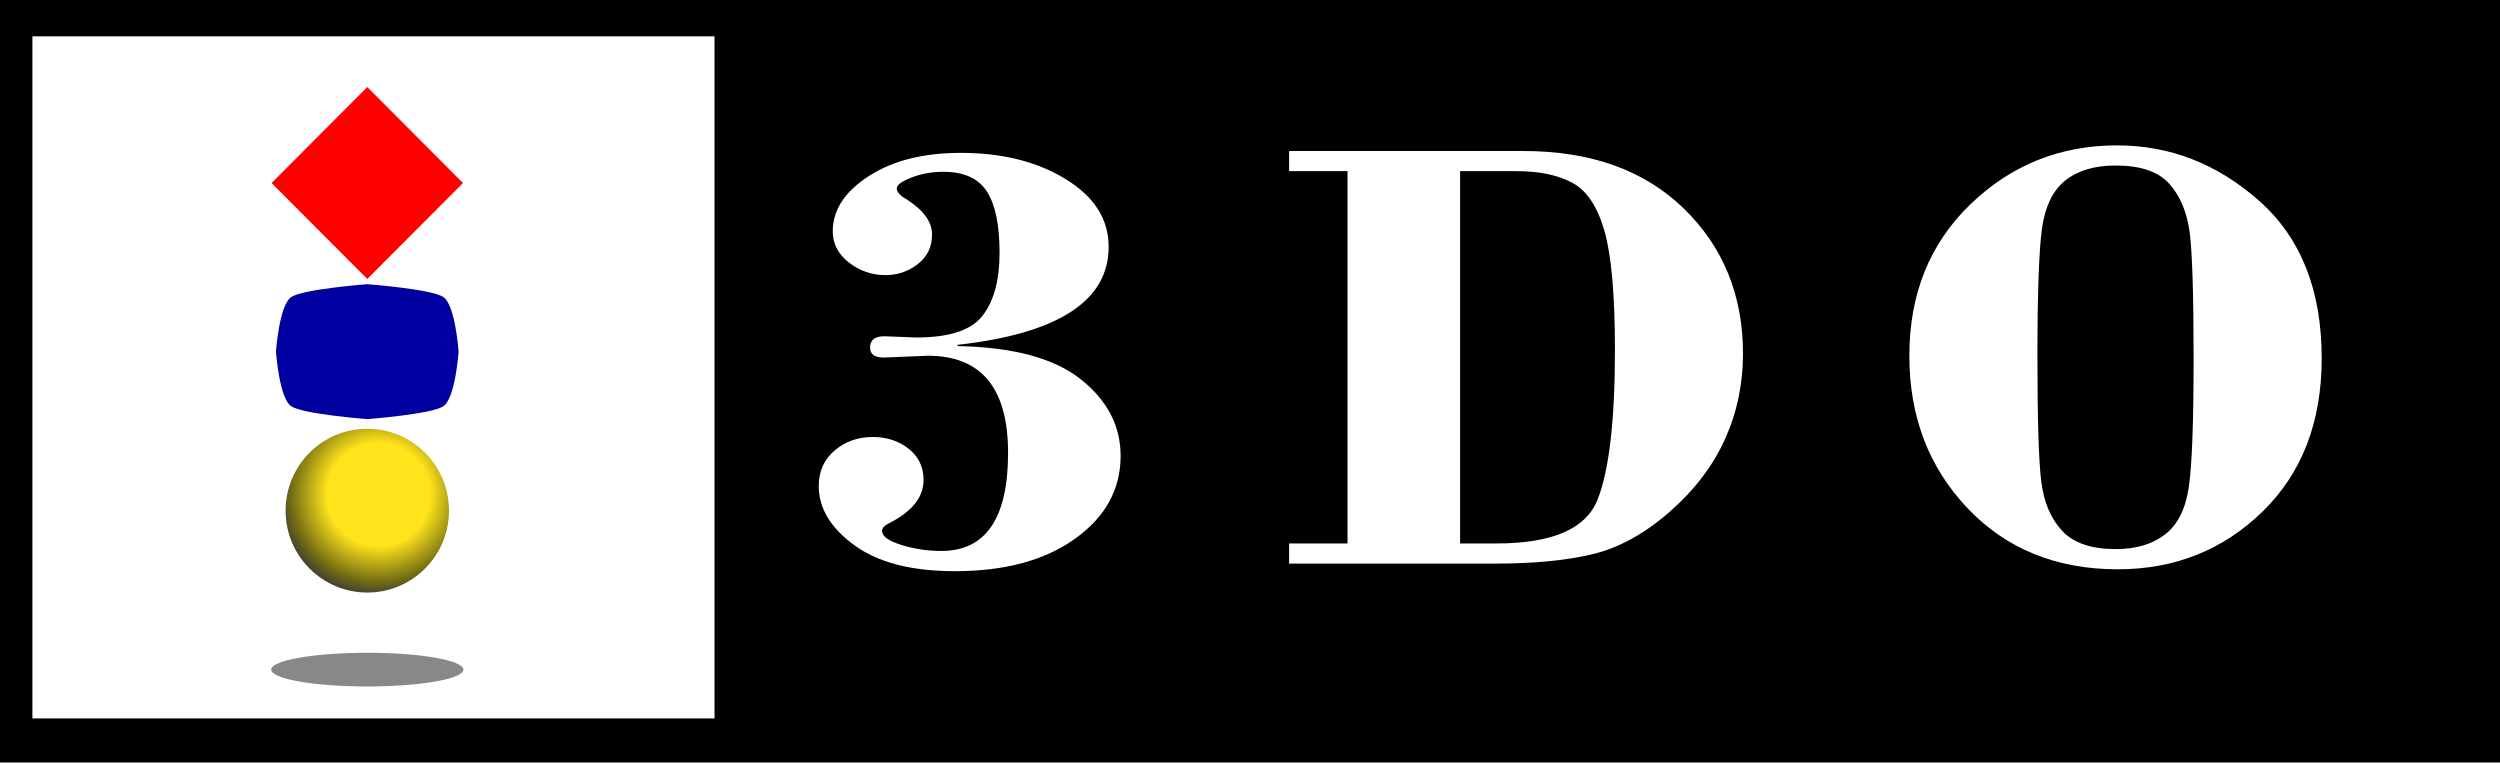
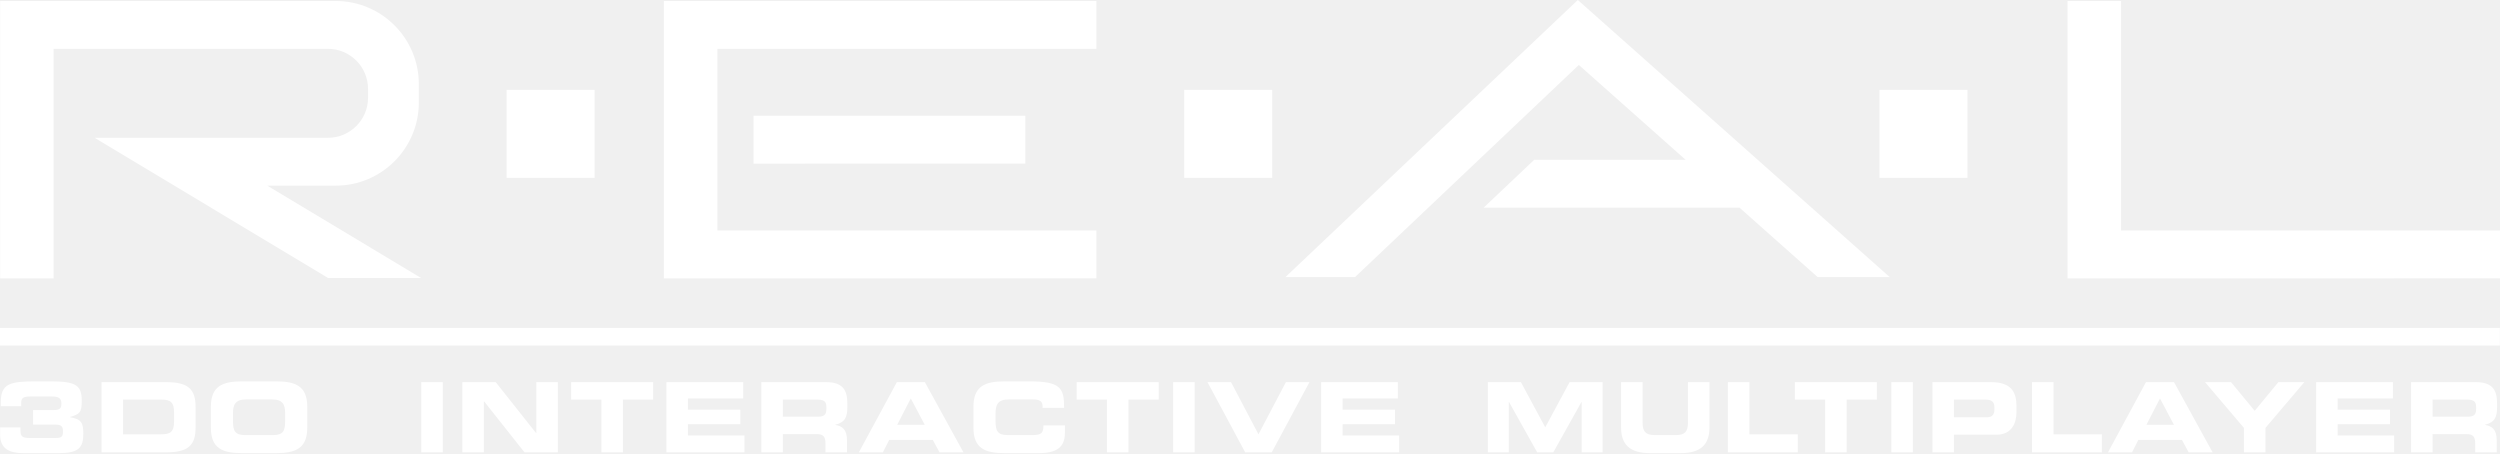
- <svg xmlns="http://www.w3.org/2000/svg" version="1.1" id="Layer_1" x="0px" y="0px" width="270px" height="82.35px" viewBox="3 136.909 270 82.35" enable-background="new 3 136.909 270 82.35" xml:space="preserve">
-   <rect x="3" y="136.909" width="270" height="82.35" />
-   <rect x="6.5" y="140.833" fill="#FFFFFF" width="73.667" height="73.667" />
-   <path fill="#888888" d="M32.287,209.229c0-1.006,4.646-1.822,10.38-1.822c5.734,0,10.38,0.816,10.38,1.822s-4.646,1.82-10.38,1.82  C36.933,211.049,32.287,210.234,32.287,209.229z" />
-   <path fill="#FFFFFF" d="M106.406,174.152v0.134c6.014,0.112,10.455,1.308,13.32,3.588c2.867,2.278,4.301,5.035,4.301,8.267  c0,3.607-1.629,6.586-4.895,8.93c-3.259,2.351-7.602,3.525-13.015,3.525c-4.679,0-8.293-0.938-10.853-2.806s-3.84-3.993-3.84-6.386  c0-1.586,0.573-2.873,1.721-3.846c1.146-0.973,2.523-1.455,4.125-1.455c1.504,0,2.797,0.428,3.867,1.272  c1.077,0.854,1.608,1.979,1.608,3.371c0,1.86-1.245,3.419-3.741,4.678c-0.488,0.245-0.74,0.524-0.74,0.833  c0,0.573,0.698,1.076,2.104,1.512c1.399,0.433,2.825,0.643,4.293,0.643c4.805,0,7.21-3.531,7.21-10.594  c0-6.993-2.889-10.489-8.657-10.489l-4.791,0.194c-0.965,0-1.454-0.355-1.454-1.068c0-0.818,0.51-1.23,1.524-1.23l3.489,0.133  c3.56,0,5.943-0.791,7.154-2.379c1.215-1.58,1.817-3.832,1.817-6.754c0-3.008-0.455-5.225-1.371-6.638  c-0.916-1.42-2.489-2.125-4.713-2.125c-1.209,0-2.349,0.202-3.413,0.614c-1.063,0.406-1.602,0.805-1.602,1.204  c0,0.368,0.351,0.755,1.05,1.153c1.831,1.168,2.755,2.434,2.755,3.797c0,1.343-0.51,2.404-1.539,3.203  c-1.027,0.789-2.182,1.188-3.469,1.188c-1.482,0-2.805-0.455-3.965-1.355c-1.162-0.91-1.75-2.028-1.75-3.379  c0-2.293,1.295-4.279,3.881-5.951c2.588-1.678,5.902-2.517,9.959-2.517c4.482,0,8.259,0.95,11.334,2.847  c3.084,1.895,4.623,4.32,4.623,7.293C122.741,169.404,117.293,172.938,106.406,174.152z" />
-   <path fill="#FFFFFF" d="M160.691,155.393v40.209h3.938c6.021,0,9.657-1.58,10.909-4.734c1.252-3.16,1.875-8.559,1.875-16.202  c0-5.979-0.386-10.28-1.154-12.89c-0.762-2.613-1.93-4.334-3.489-5.151c-1.561-0.819-3.545-1.231-5.944-1.231H160.691  L160.691,155.393z M148.531,195.602v-40.209h-6.307v-2.176h25.271c7.309,0,13.098,2.07,17.357,6.217  c4.258,4.141,6.391,9.371,6.391,15.686c0,3.271-0.648,6.357-1.95,9.23c-1.301,2.881-3.301,5.504-6,7.859  c-2.7,2.357-5.469,3.874-8.308,4.553c-2.84,0.678-6.322,1.016-10.463,1.016h-22.299v-2.176H148.531L148.531,195.602z" />
-   <path fill="#FFFFFF" d="M239.909,175.518c0-6.824-0.142-11.322-0.421-13.488c-0.285-2.176-1.014-3.924-2.188-5.254  c-1.175-1.327-3.111-1.992-5.805-1.992c-2.271,0-4.083,0.539-5.434,1.609c-1.351,1.076-2.188,2.797-2.524,5.168  c-0.328,2.369-0.496,7-0.496,13.888c0,6.817,0.14,11.335,0.426,13.538c0.28,2.203,1.036,3.959,2.261,5.267  c1.224,1.308,3.146,1.958,5.769,1.958c2.175,0,3.95-0.523,5.321-1.574c1.371-1.056,2.23-2.762,2.574-5.133  C239.741,187.132,239.909,182.469,239.909,175.518z M209.21,175.329c0-6.665,2.194-12.119,6.603-16.364  c4.396-4.236,9.678-6.355,15.83-6.355c5.715,0,10.826,1.992,15.336,5.979c4.513,3.986,6.764,9.657,6.764,17.008  c0,6.889-2.126,12.412-6.393,16.566c-4.266,4.152-9.476,6.23-15.629,6.23c-6.65,0-12.07-2.211-16.244-6.615  C211.301,187.37,209.21,181.889,209.21,175.329z" />
-   <radialGradient id="SVGID_1_" cx="49.887" cy="-77.316" r="10.654" gradientTransform="matrix(1 0 0 -1 -6 113)" gradientUnits="userSpaceOnUse">
-     <stop offset="0.522" style="stop-color:#FFE41B" />
-     <stop offset="0.893" style="stop-color:#716A13" />
-     <stop offset="1" style="stop-color:#49482E" />
-   </radialGradient>
-   <path fill="url(#SVGID_1_)" d="M33.844,192.059c0-4.887,3.949-8.846,8.823-8.846s8.823,3.959,8.823,8.846  c0,4.885-3.95,8.846-8.823,8.846C37.792,200.904,33.844,196.943,33.844,192.059z" />
-   <path fill="#0000A0" d="M34.449,168.991c-1.298,0.866-1.644,5.896-1.644,5.896s0.346,5.03,1.644,5.896  c1.297,0.867,8.218,1.389,8.218,1.389s6.921-0.521,8.217-1.389c1.299-0.866,1.645-5.896,1.645-5.896s-0.345-5.03-1.645-5.896  c-1.296-0.868-8.217-1.389-8.217-1.389S35.746,168.123,34.449,168.991z" />
-   <polygon fill="#FF0000" points="42.667,146.313 53.002,156.676 42.667,167.036 32.332,156.676 " />
+ <svg xmlns="http://www.w3.org/2000/svg">
+   <path id="path5" d="M 101.055 66.72 L 64.165 44.565 L 80.563 44.556 C 91.584 44.556 100.519 35.621 100.519 24.599 L 100.519 20.193 C 100.519 9.172 91.584 0.237 80.563 0.237 L 0.03 0.237 L 0.03 66.814 L 12.867 66.814 L 12.867 11.736 L 60.751 11.736 L 78.716 11.722 C 84.025 11.722 88.328 16.027 88.328 21.334 L 88.328 23.457 C 88.328 28.765 84.024 33.069 78.716 33.069 L 22.717 33.069 L 78.745 66.72 L 101.055 66.72 Z" style="fill: rgb(255, 255, 255);" />
+   <path id="path7" d="M 12.867 11.736 L 60.751 11.736 L 78.716 11.722" style="fill: rgb(255, 255, 255);" />
+   <path id="path9" d="M 80.563 0.237 L 0.03 0.237" style="fill: rgb(255, 255, 255);" />
+   <path d="M 220.056 11.736 L 263.132 11.722 L 263.132 0.237 L 159.333 0.237 L 159.333 66.814 L 220.056 66.814 L 263.132 66.8 L 263.132 55.313 L 172.168 55.313 L 172.168 11.736 Z" id="polygon11" style="fill: rgb(255, 255, 255);" />
+   <path d="M 496.212 0.237 L 496.212 66.814 L 556.925 66.814 L 600 66.8 L 600 55.313 L 509.048 55.313 L 509.048 0.237 Z" id="polygon13" style="fill: rgb(255, 255, 255);" />
+   <path d="M 180.848 27.776 L 246.072 27.776 L 246.072 39.261 L 180.848 39.275 Z" id="polygon15" style="fill: rgb(255, 255, 255);" />
+   <path id="path17" d="M 362.607 1.096" stroke="#000" stroke-miterlimit="10" stroke-width=".1" style="fill: rgb(255, 255, 255);" />
+   <path d="M 378.677 0 L 308.507 66.496 L 325.211 66.496 L 378.922 15.586 L 404.549 38.351 L 368.209 38.351 L 356.073 49.838 L 356.073 49.838 L 417.485 49.838 L 436.234 66.496 L 453.526 66.496 Z" id="polygon19" style="fill: rgb(255, 255, 255);" />
+   <path d="M 121.591 21.567 L 142.711 21.567 L 142.711 42.687 L 121.591 42.687 L 121.591 21.567 Z" id="rect21" style="fill: rgb(255, 255, 255);" />
+   <path d="M 284.214 21.567 L 305.334 21.567 L 305.334 42.687 L 284.214 42.687 L 284.214 21.567 Z" id="rect23" style="fill: rgb(255, 255, 255);" />
+   <path d="M 451.07 21.567 L 472.191 21.567 L 472.191 42.687 L 451.07 42.687 L 451.07 21.567 Z" id="rect25" style="fill: rgb(255, 255, 255);" />
+   <path d="M 0 78.698 L 599.967 78.698 L 599.967 82.922 L 0 82.922 L 0 78.698 Z" id="rect27" style="fill: rgb(255, 255, 255);" />
+   <path id="path31" d="M 357.084 91.715 L 365.018 91.715 L 370.858 102.559 L 376.698 91.715 L 384.632 91.715 L 384.632 108.561 L 379.606 108.561 L 379.606 96.463 L 379.56 96.463 L 372.789 108.562 L 368.926 108.562 L 362.156 96.463 L 362.109 96.463 L 362.109 108.562 L 357.084 108.562 L 357.084 91.715 Z" style="fill: rgb(255, 255, 255);" />
+   <path id="path33" d="M 389.057 91.715 L 394.223 91.715 L 394.223 101.442 C 394.223 103.582 394.99 104.42 397.108 104.42 L 402.227 104.42 C 404.344 104.42 405.112 103.582 405.112 101.442 L 405.112 91.715 L 410.277 91.715 L 410.277 102.559 C 410.277 106.747 408.113 108.748 403.366 108.748 L 395.968 108.748 C 391.221 108.748 389.056 106.746 389.056 102.559 L 389.056 91.715 Z" style="fill: rgb(255, 255, 255);" />
+   <path id="path35" d="M 414.696 91.715 L 419.861 91.715 L 419.861 104.233 L 431.473 104.233 L 431.473 108.562 L 414.695 108.562 L 414.695 91.715 Z" style="fill: rgb(255, 255, 255);" />
+   <path id="path37" d="M 430.766 91.715 L 450.451 91.715 L 450.451 95.904 L 443.192 95.904 L 443.192 108.562 L 438.026 108.562 L 438.026 95.904 L 430.767 95.904 L 430.767 91.715 Z" style="fill: rgb(255, 255, 255);" />
+   <path id="path39" d="M 453.915 91.715 L 459.08 91.715 L 459.08 108.561 L 453.915 108.561 L 453.915 91.715 Z" style="fill: rgb(255, 255, 255);" />
+   <path id="path41" d="M 463.784 91.715 L 477.861 91.715 C 482.771 91.715 483.957 94.182 483.957 97.485 L 483.957 98.928 C 483.957 101.442 482.863 104.326 479.21 104.326 L 468.949 104.326 L 468.949 108.561 L 463.784 108.561 L 463.784 91.715 Z M 468.951 100.138 L 476.978 100.138 C 478.189 100.138 478.654 99.347 478.654 98.347 L 478.654 97.695 C 478.654 96.556 478.095 95.904 476.537 95.904 L 468.952 95.904 L 468.952 100.138 Z" style="fill: rgb(255, 255, 255);" />
+   <path id="path43" d="M 487.677 91.715 L 492.843 91.715 L 492.843 104.233 L 504.453 104.233 L 504.453 108.562 L 487.676 108.562 L 487.676 91.715 Z" style="fill: rgb(255, 255, 255);" />
+   <path id="path45" d="M 515.039 91.715 L 521.763 91.715 L 531.024 108.561 L 525.276 108.561 L 523.671 105.583 L 513.2 105.583 L 511.689 108.561 L 505.918 108.561 L 515.031 91.715 Z M 515.138 101.953 L 521.747 101.953 L 518.396 95.625 L 515.14 101.953 Z" style="fill: rgb(255, 255, 255);" />
+   <path id="path47" d="M 538.543 102.698 L 529.213 91.715 L 535.448 91.715 L 541.125 98.602 L 546.802 91.715 L 553.037 91.715 L 543.707 102.698 L 543.707 108.561 L 538.541 108.561 L 538.541 102.698 Z" style="fill: rgb(255, 255, 255);" />
+   <path id="path49" d="M 555.869 91.715 L 574.297 91.715 L 574.297 95.625 L 561.035 95.625 L 561.035 98.324 L 573.599 98.324 L 573.599 101.814 L 561.035 101.814 L 561.035 104.515 L 574.598 104.515 L 574.598 108.563 L 555.868 108.563 L 555.868 91.715 Z" style="fill: rgb(255, 255, 255);" />
+   <path id="path51" d="M 578.651 91.715 L 594.241 91.715 C 598.22 91.715 599.29 93.692 599.29 96.719 L 599.29 97.789 C 599.29 100.045 598.778 101.372 596.404 101.931 L 596.404 101.977 C 597.94 102.256 599.219 102.931 599.219 105.7 L 599.219 108.562 L 594.055 108.562 L 594.055 106.538 C 594.055 104.769 593.542 104.188 591.938 104.188 L 583.817 104.188 L 583.817 108.563 L 578.651 108.563 L 578.651 91.715 Z M 583.819 99.998 L 592.359 99.998 C 593.755 99.998 594.267 99.44 594.267 98.23 L 594.267 97.671 C 594.267 96.182 593.522 95.903 591.893 95.903 L 583.819 95.903 L 583.819 99.998 Z" style="fill: rgb(255, 255, 255);" />
+   <path id="path55" d="M 101.1 91.715 L 106.265 91.715 L 106.265 108.561 L 101.1 108.561 L 101.1 91.715 Z" style="fill: rgb(255, 255, 255);" />
+   <path id="path57" d="M 110.965 91.715 L 118.969 91.715 L 128.671 103.954 L 128.717 103.954 L 128.717 91.715 L 133.882 91.715 L 133.882 108.561 L 125.878 108.561 L 116.176 96.322 L 116.129 96.322 L 116.129 108.561 L 110.964 108.561 L 110.964 91.715 Z" style="fill: rgb(255, 255, 255);" />
+   <path id="path59" d="M 137.072 91.715 L 156.756 91.715 L 156.756 95.904 L 149.497 95.904 L 149.497 108.562 L 144.332 108.562 L 144.332 95.904 L 137.072 95.904 L 137.072 91.715 Z" style="fill: rgb(255, 255, 255);" />
+   <path id="path61" d="M 159.944 91.715 L 178.37 91.715 L 178.37 95.625 L 165.107 95.625 L 165.107 98.324 L 177.672 98.324 L 177.672 101.814 L 165.107 101.814 L 165.107 104.515 L 178.672 104.515 L 178.672 108.563 L 159.942 108.563 L 159.942 91.715 Z" style="fill: rgb(255, 255, 255);" />
+   <path id="path63" d="M 182.715 91.715 L 198.305 91.715 C 202.284 91.715 203.354 93.692 203.354 96.719 L 203.354 97.789 C 203.354 100.045 202.841 101.372 200.469 101.931 L 200.469 101.977 C 202.005 102.256 203.284 102.931 203.284 105.7 L 203.284 108.562 L 198.118 108.562 L 198.118 106.538 C 198.118 104.769 197.606 104.188 196.001 104.188 L 187.881 104.188 L 187.881 108.563 L 182.715 108.563 L 182.715 91.715 Z M 187.883 99.998 L 196.421 99.998 C 197.818 99.998 198.329 99.44 198.329 98.23 L 198.329 97.671 C 198.329 96.182 197.585 95.903 195.957 95.903 L 187.883 95.903 L 187.883 99.998 Z" style="fill: rgb(255, 255, 255);" />
+   <path id="path65" d="M 215.244 91.715 L 221.969 91.715 L 231.229 108.561 L 225.483 108.561 L 223.877 105.583 L 213.406 105.583 L 211.894 108.561 L 206.123 108.561 L 215.247 91.715 Z M 215.333 101.953 L 221.941 101.953 L 218.59 95.625 L 215.323 101.953 Z" style="fill: rgb(255, 255, 255);" />
+   <path id="path67" d="M 233.625 97.625 C 233.625 92.693 236.394 91.53 241.048 91.53 L 247.122 91.53 C 254.474 91.53 255.428 93.112 255.382 97.883 L 250.217 97.883 L 250.217 97.418 C 250.217 96.207 249.333 95.858 247.797 95.858 L 242.166 95.858 C 239.444 95.858 238.932 97.139 238.932 99.232 L 238.932 101.047 C 238.932 103.49 239.444 104.421 241.887 104.421 L 247.402 104.421 C 249.729 104.421 250.427 104.188 250.427 102.094 L 255.591 102.094 L 255.591 103.677 C 255.591 106.516 254.568 108.749 249.379 108.749 L 241.048 108.749 C 236.394 108.749 233.625 107.585 233.625 102.653 L 233.625 97.625 Z" style="fill: rgb(255, 255, 255);" />
+   <path id="path69" d="M 258.408 91.715 L 278.092 91.715 L 278.092 95.904 L 270.833 95.904 L 270.833 108.562 L 265.668 108.562 L 265.668 95.904 L 258.408 95.904 L 258.408 91.715 Z" style="fill: rgb(255, 255, 255);" />
+   <path id="path71" d="M 281.557 91.715 L 286.723 91.715 L 286.723 108.561 L 281.557 108.561 L 281.557 91.715 Z" style="fill: rgb(255, 255, 255);" />
+   <path id="path73" d="M 289.793 91.715 L 295.447 91.715 L 302.032 104.233 L 308.616 91.715 L 314.271 91.715 L 305.219 108.561 L 298.843 108.561 L 289.797 91.715 Z" style="fill: rgb(255, 255, 255);" />
+   <path id="path75" d="M 317.065 91.715 L 335.494 91.715 L 335.494 95.625 L 322.231 95.625 L 322.231 98.324 L 334.796 98.324 L 334.796 101.814 L 322.231 101.814 L 322.231 104.515 L 335.797 104.515 L 335.797 108.563 L 317.066 108.563 L 317.066 91.715 Z" style="fill: rgb(255, 255, 255);" />
+   <path id="path79" d="M 0.03 102.582 L 4.915 102.582 L 4.915 103.327 C 4.915 104.746 5.358 105.118 7.149 105.118 L 13.315 105.118 C 14.921 105.118 15.108 104.677 15.108 103.536 C 15.108 102.419 14.827 101.907 13.246 101.907 L 7.942 101.907 L 7.942 98.416 L 12.758 98.416 C 14.433 98.416 14.735 97.998 14.735 96.787 C 14.735 95.484 13.922 95.158 12.386 95.158 L 7.267 95.158 C 5.592 95.158 5.08 95.507 5.08 96.763 L 5.08 97.484 L 0.193 97.484 L 0.193 96.554 C 0.193 92.016 2.404 91.528 8.733 91.528 L 12.199 91.528 C 18.203 91.528 19.622 92.459 19.622 96.182 C 19.622 99.021 19.134 99.37 16.83 100.068 L 16.83 100.138 C 19.553 100.604 19.995 101.464 19.995 104.141 C 19.995 107.467 18.832 108.749 14.155 108.749 L 5.568 108.749 C 2.566 108.749 0.03 107.889 0.03 104.373 L 0.03 102.582 Z" style="fill: rgb(255, 255, 255);" />
+   <path id="path81" d="M 24.367 91.715 L 39.957 91.715 C 45.123 91.715 46.937 93.413 46.937 97.579 L 46.937 102.696 C 46.937 106.862 45.123 108.56 39.957 108.56 L 24.367 108.56 L 24.367 91.715 Z M 29.533 104.233 L 38.701 104.233 C 40.912 104.233 41.772 103.606 41.772 101.208 L 41.772 98.928 C 41.772 96.532 40.912 95.903 38.701 95.903 L 29.533 95.903 L 29.533 104.233 Z" style="fill: rgb(255, 255, 255);" />
+   <path id="path83" d="M 50.613 97.625 C 50.613 92.693 53.381 91.53 58.035 91.53 L 66.319 91.53 C 70.973 91.53 73.742 92.694 73.742 97.625 L 73.742 102.652 C 73.742 107.584 70.973 108.748 66.319 108.748 L 58.034 108.748 C 53.38 108.748 50.611 107.584 50.611 102.652 L 50.611 97.625 Z M 55.917 101.046 C 55.917 103.489 56.429 104.42 58.872 104.42 L 65.48 104.42 C 67.923 104.42 68.435 103.489 68.435 101.046 L 68.435 99.231 C 68.435 97.138 67.924 95.857 65.201 95.857 L 59.151 95.857 C 56.429 95.857 55.917 97.138 55.917 99.231 L 55.917 101.046 Z" style="fill: rgb(255, 255, 255);" />
</svg>
